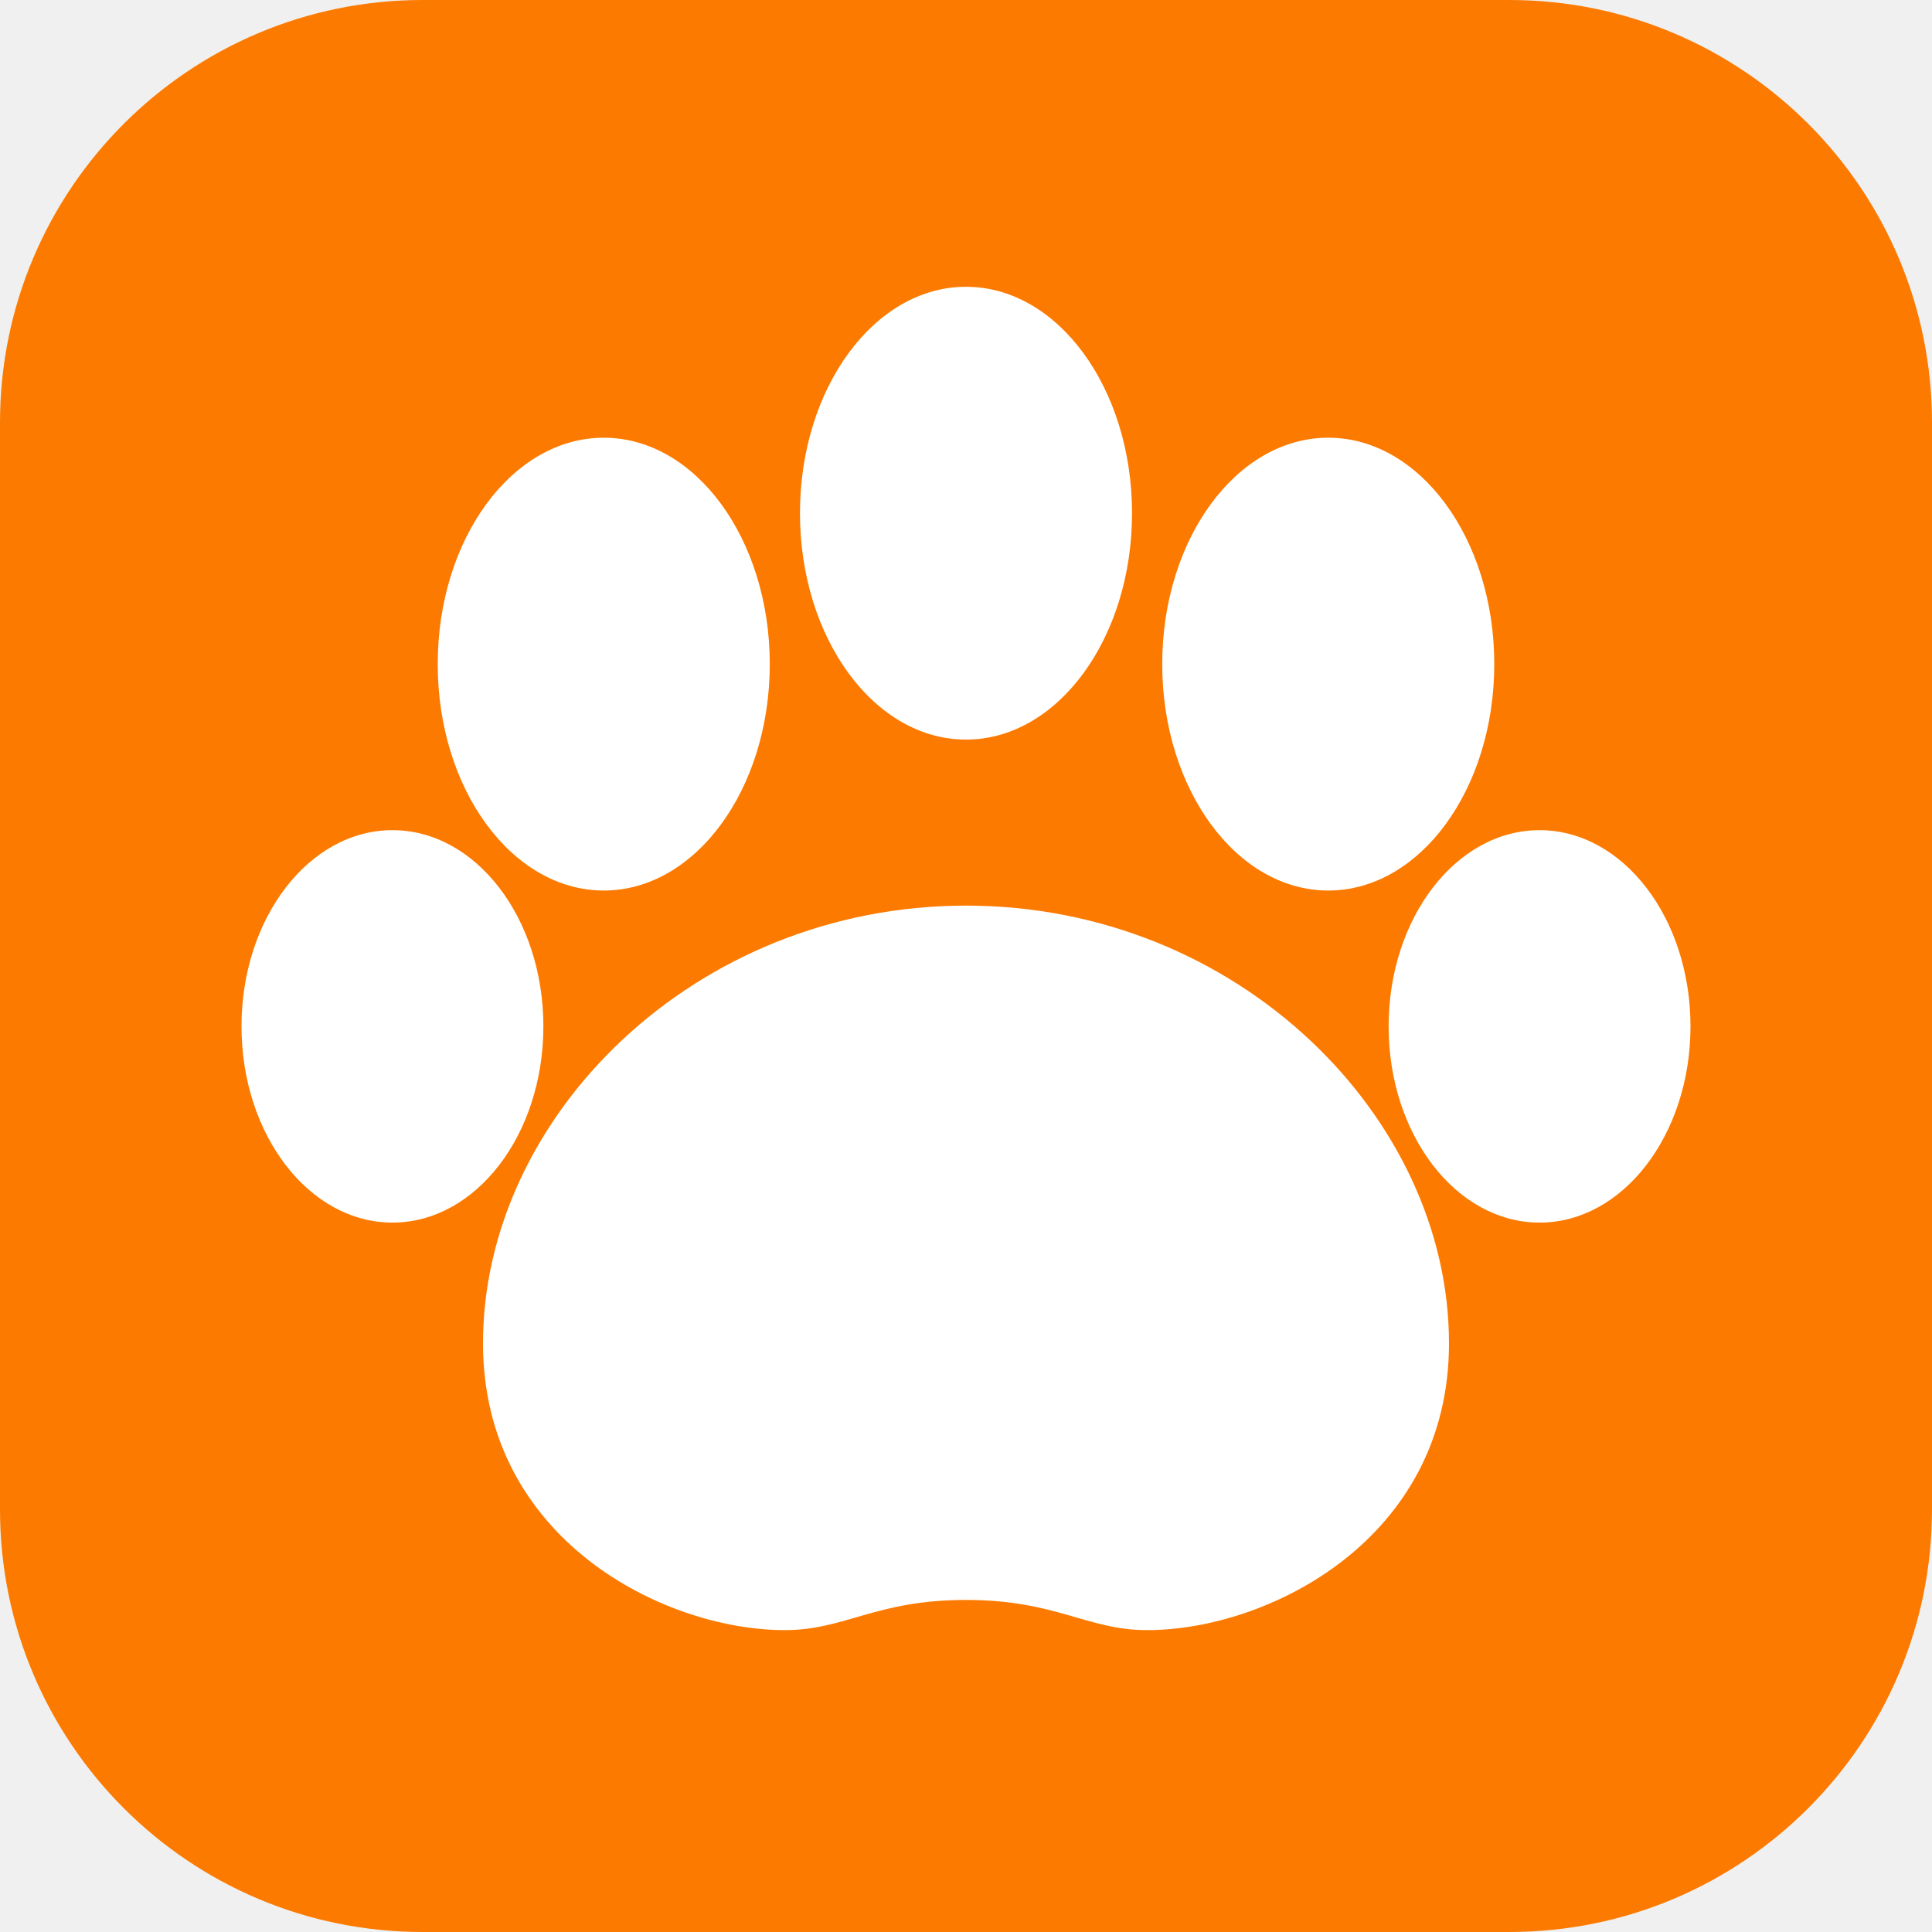
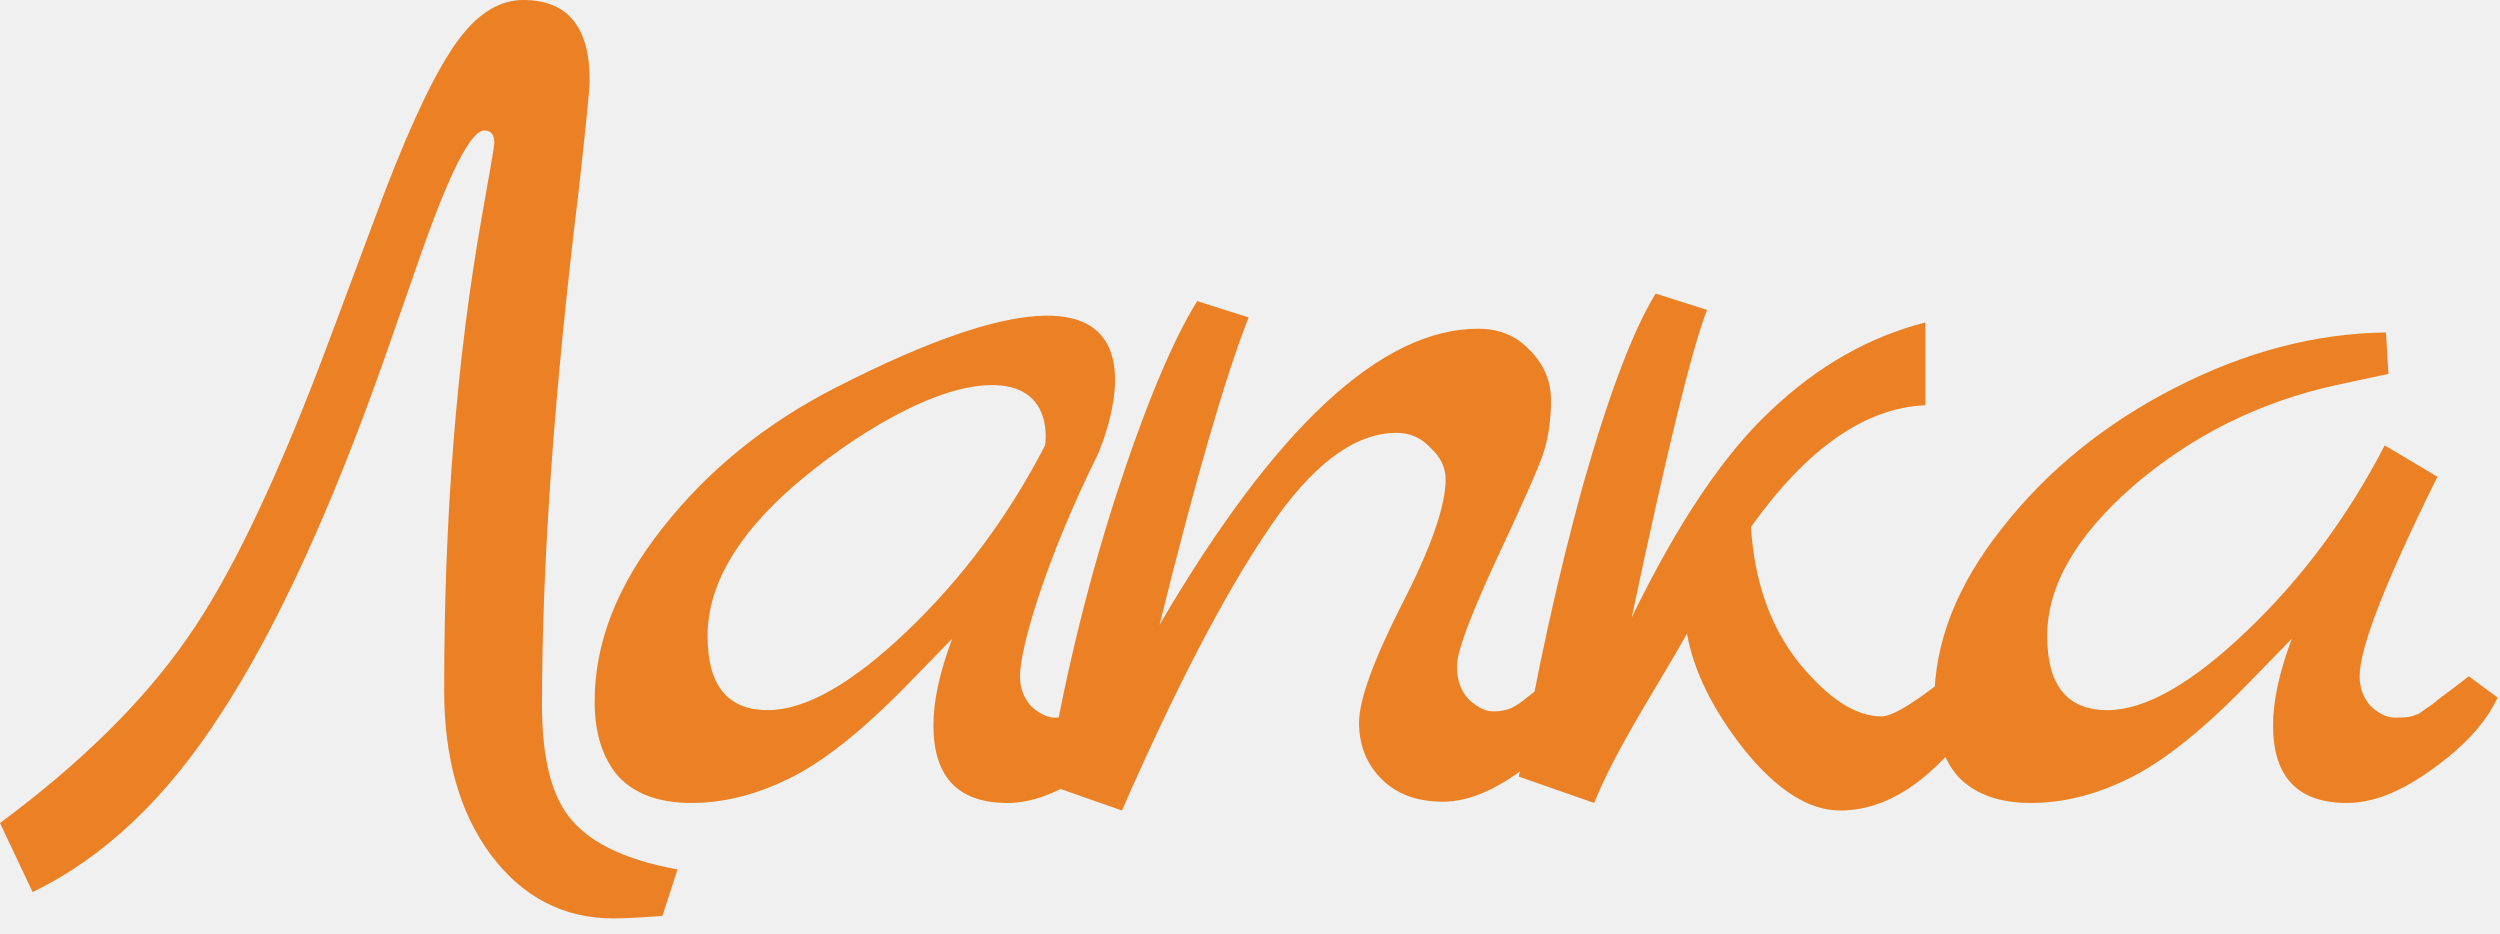
- <svg xmlns="http://www.w3.org/2000/svg" viewBox="0 0 64 64">
-   <rect width="64" height="64" rx="14" fill="#FC7A00" />
-   <g fill="#fff">
-     <ellipse cx="20" cy="22" rx="5.5" ry="7.5" />
-     <ellipse cx="32" cy="17" rx="5.5" ry="7.5" />
-     <ellipse cx="44" cy="22" rx="5.5" ry="7.5" />
-     <ellipse cx="51" cy="34" rx="5" ry="6.5" />
-     <ellipse cx="13" cy="34" rx="5" ry="6.5" />
-     <path d="M32 30c-9 0-16 7-16 14.5C16 51 22 54 26 54c2 0 3-1 6-1s4 1 6 1c4 0 10-3 10-9.5C48 37 41 30 32 30z" />
-   </g>
+ <svg xmlns="http://www.w3.org/2000/svg" width="150" height="56" viewBox="0 0 150 56" fill="#eb8124" aria-hidden="true">
+   <path d="M148.126 40.575L149.857 41.855C149.155 43.361 147.85 44.791 145.943 46.146C144.086 47.501 142.38 48.178 140.824 48.178C137.863 48.178 136.382 46.623 136.382 43.511C136.382 42.056 136.759 40.324 137.512 38.317L134.726 41.178C132.016 43.938 129.657 45.795 127.65 46.748C125.693 47.702 123.761 48.178 121.853 48.178C119.946 48.178 118.491 47.651 117.487 46.598C116.534 45.493 116.057 43.988 116.057 42.081C116.057 38.568 117.412 35.105 120.122 31.692C122.832 28.23 126.295 25.419 130.511 23.261C134.726 21.103 138.942 19.999 143.157 19.949L143.308 22.433L140.146 23.111C135.579 24.114 131.539 26.122 128.026 29.133C124.564 32.144 122.832 35.155 122.832 38.166C122.832 41.127 124.037 42.608 126.445 42.608C128.704 42.608 131.489 41.027 134.801 37.865C138.114 34.704 140.874 30.99 143.082 26.724L146.244 28.606C143.132 34.879 141.577 38.869 141.577 40.575C141.577 41.278 141.802 41.88 142.254 42.382C142.756 42.834 143.233 43.059 143.684 43.059C144.186 43.059 144.512 43.034 144.663 42.984C144.814 42.934 144.964 42.884 145.115 42.834C145.265 42.733 145.441 42.608 145.642 42.457C145.893 42.307 146.093 42.156 146.244 42.006C146.445 41.855 146.746 41.629 147.147 41.328C147.549 41.027 147.875 40.776 148.126 40.575Z" />
+   <path d="M117.781 39.822L119.663 41.479C116.752 46.246 113.665 48.63 110.403 48.63C108.547 48.63 106.639 47.426 104.682 45.017C102.775 42.608 101.621 40.274 101.219 38.016C100.918 38.568 100.065 40.023 98.66 42.382C97.255 44.741 96.251 46.673 95.649 48.178L91.132 46.598C92.186 40.425 93.466 34.603 94.971 29.133C96.527 23.663 97.982 19.823 99.337 17.615L102.424 18.594C101.52 20.902 100.015 27.05 97.907 37.037C100.667 31.366 103.453 27.226 106.263 24.616C109.073 21.956 112.16 20.2 115.522 19.347V24.315C111.909 24.466 108.421 26.9 105.059 31.617C105.259 34.879 106.213 37.589 107.919 39.747C109.676 41.905 111.332 42.984 112.888 42.984C113.64 42.984 115.271 41.93 117.781 39.822Z" />
+   <path d="M94.793 39.07L96.373 40.274C95.269 42.482 93.739 44.339 91.781 45.845C89.874 47.35 88.143 48.103 86.587 48.103C85.031 48.103 83.802 47.651 82.898 46.748C81.995 45.845 81.543 44.716 81.543 43.361C81.543 42.006 82.397 39.647 84.103 36.284C85.859 32.872 86.738 30.363 86.738 28.756C86.738 28.054 86.437 27.427 85.834 26.875C85.282 26.272 84.605 25.971 83.802 25.971C81.242 25.971 78.658 27.928 76.048 31.843C73.439 35.707 70.528 41.303 67.316 48.63L62.799 47.049C63.753 41.228 65.108 35.557 66.864 30.036C68.671 24.466 70.327 20.476 71.832 18.067L74.919 19.046C73.514 22.609 71.732 28.756 69.574 37.489C76.5 25.645 82.873 19.723 88.695 19.723C89.95 19.723 90.978 20.15 91.781 21.003C92.635 21.856 93.061 22.86 93.061 24.014C93.061 25.168 92.911 26.222 92.609 27.176C92.308 28.079 91.355 30.237 89.749 33.65C88.193 37.012 87.415 39.12 87.415 39.973C87.415 40.826 87.666 41.504 88.168 42.006C88.67 42.457 89.147 42.683 89.598 42.683C90.05 42.683 90.426 42.608 90.728 42.457C91.029 42.307 91.355 42.081 91.706 41.78C92.108 41.479 92.459 41.203 92.76 40.952C93.061 40.701 93.412 40.375 93.814 39.973C94.266 39.521 94.592 39.22 94.793 39.07Z" />
+   <path d="M67.748 40.575L69.479 41.855C68.777 43.361 67.472 44.791 65.565 46.146C63.708 47.501 62.002 48.178 60.446 48.178C57.485 48.178 56.005 46.623 56.005 43.511C56.005 42.056 56.381 40.324 57.134 38.317L54.348 41.178C51.638 43.938 49.28 45.795 47.272 46.748C45.315 47.702 43.383 48.178 41.476 48.178C39.569 48.178 38.113 47.651 37.109 46.598C36.156 45.494 35.679 43.988 35.679 42.081C35.679 38.568 37.034 35.105 39.744 31.692C42.454 28.23 45.917 25.419 50.133 23.261C72.943 11.585 65.866 27.268 65.866 27.268L62.704 26.724C62.704 26.724 63.307 23.261 59.768 23.111C56.23 22.96 51.161 26.122 47.648 29.133C44.186 32.144 42.454 35.155 42.454 38.166C42.454 41.127 43.659 42.608 46.068 42.608C48.326 42.608 51.111 41.027 54.424 37.865C57.736 34.704 60.496 30.99 62.704 26.724L65.866 27.268C62.755 33.541 61.199 38.869 61.199 40.575C61.199 41.278 61.425 41.88 61.876 42.382C62.378 42.834 62.855 43.059 63.307 43.059C63.808 43.059 64.135 43.034 64.285 42.984C64.436 42.934 64.586 42.884 64.737 42.834C64.887 42.733 65.063 42.608 65.264 42.457C65.515 42.307 65.716 42.156 65.866 42.006C66.067 41.855 66.368 41.629 66.769 41.328C67.171 41.027 67.497 40.776 67.748 40.575Z" />
+   <path d="M32.52 42.307C32.52 45.569 33.123 47.877 34.327 49.232C35.532 50.638 37.639 51.616 40.651 52.168L39.747 54.954C38.442 55.054 37.464 55.104 36.811 55.104C33.8 55.104 31.341 53.824 29.434 51.265C27.577 48.756 26.649 45.468 26.649 41.403C26.649 30.965 27.401 21.505 28.907 13.023C29.409 10.213 29.66 8.732 29.66 8.582C29.66 8.08 29.459 7.829 29.058 7.829C28.255 7.829 26.975 10.338 25.218 15.357L23.035 21.605C19.823 30.689 16.561 37.765 13.249 42.834C9.987 47.903 6.223 51.466 1.957 53.523L0 49.383C4.868 45.77 8.607 42.081 11.216 38.317C13.876 34.553 16.762 28.48 19.874 20.099L22.433 13.249C24.19 8.481 25.72 5.094 27.025 3.086C28.33 1.029 29.785 0 31.391 0C34.051 0 35.381 1.606 35.381 4.818C35.381 5.32 35.155 7.578 34.704 11.593C33.248 23.537 32.52 33.775 32.52 42.307Z" />
</svg>
